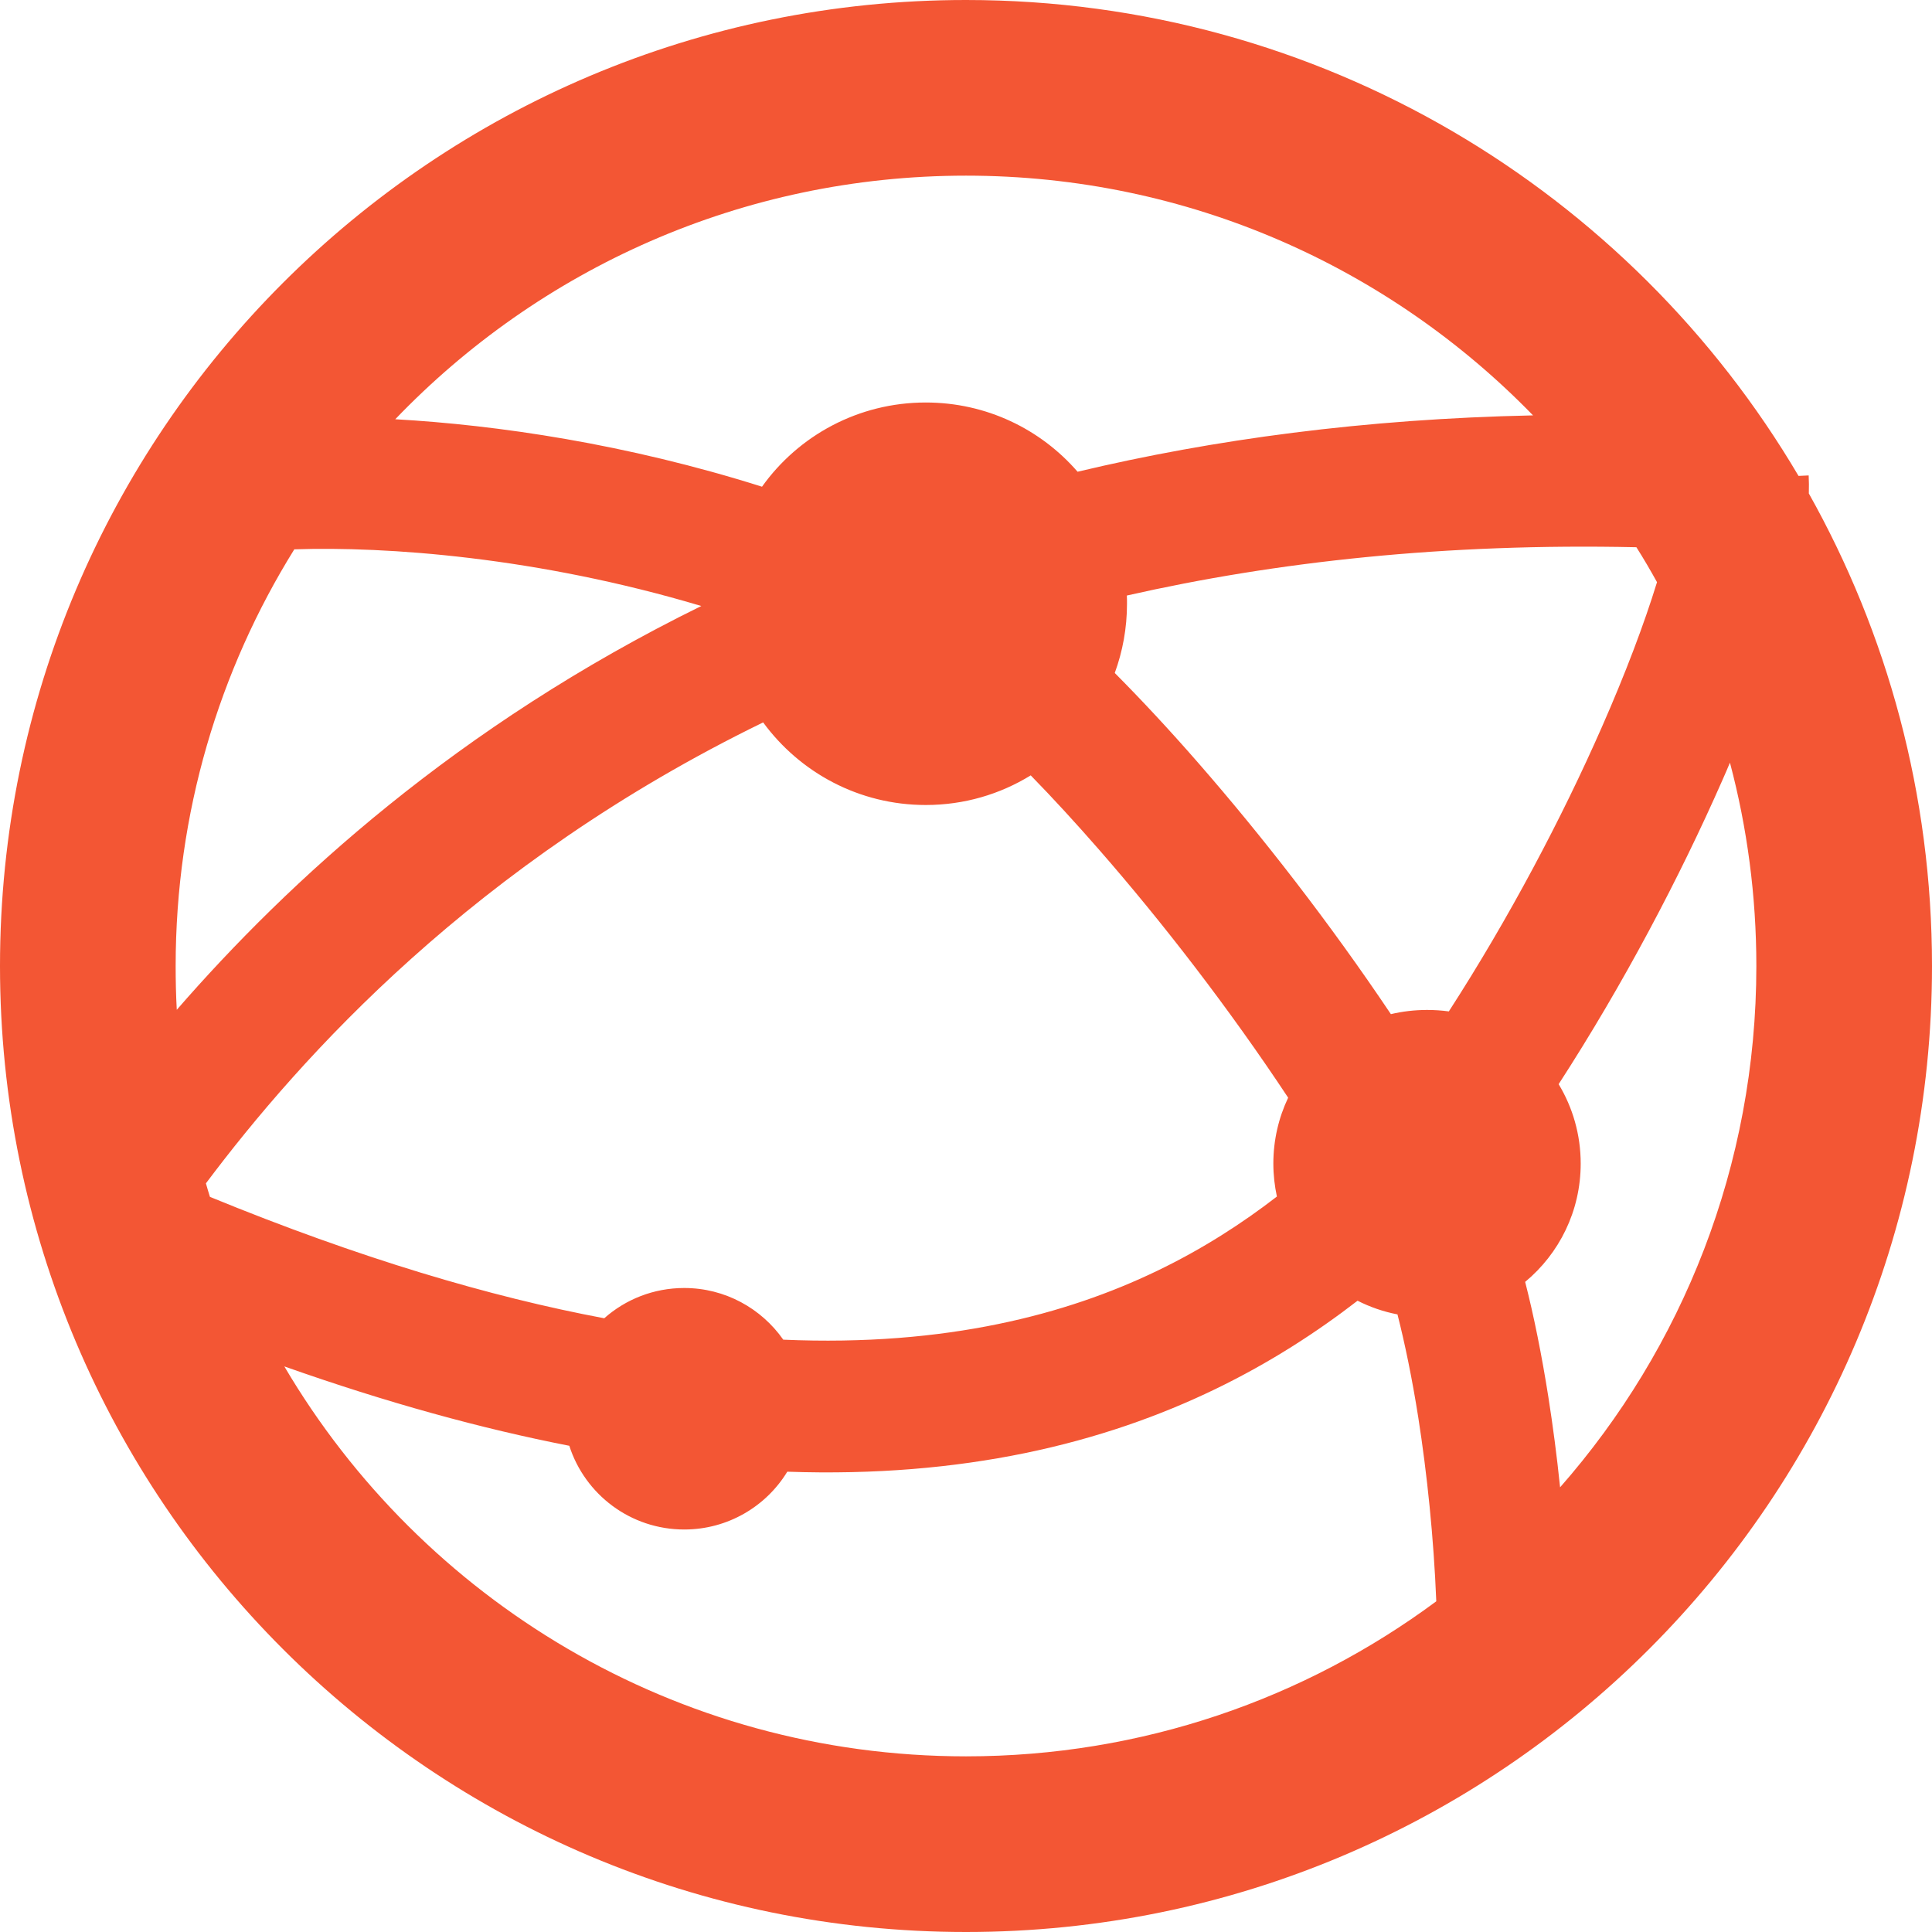
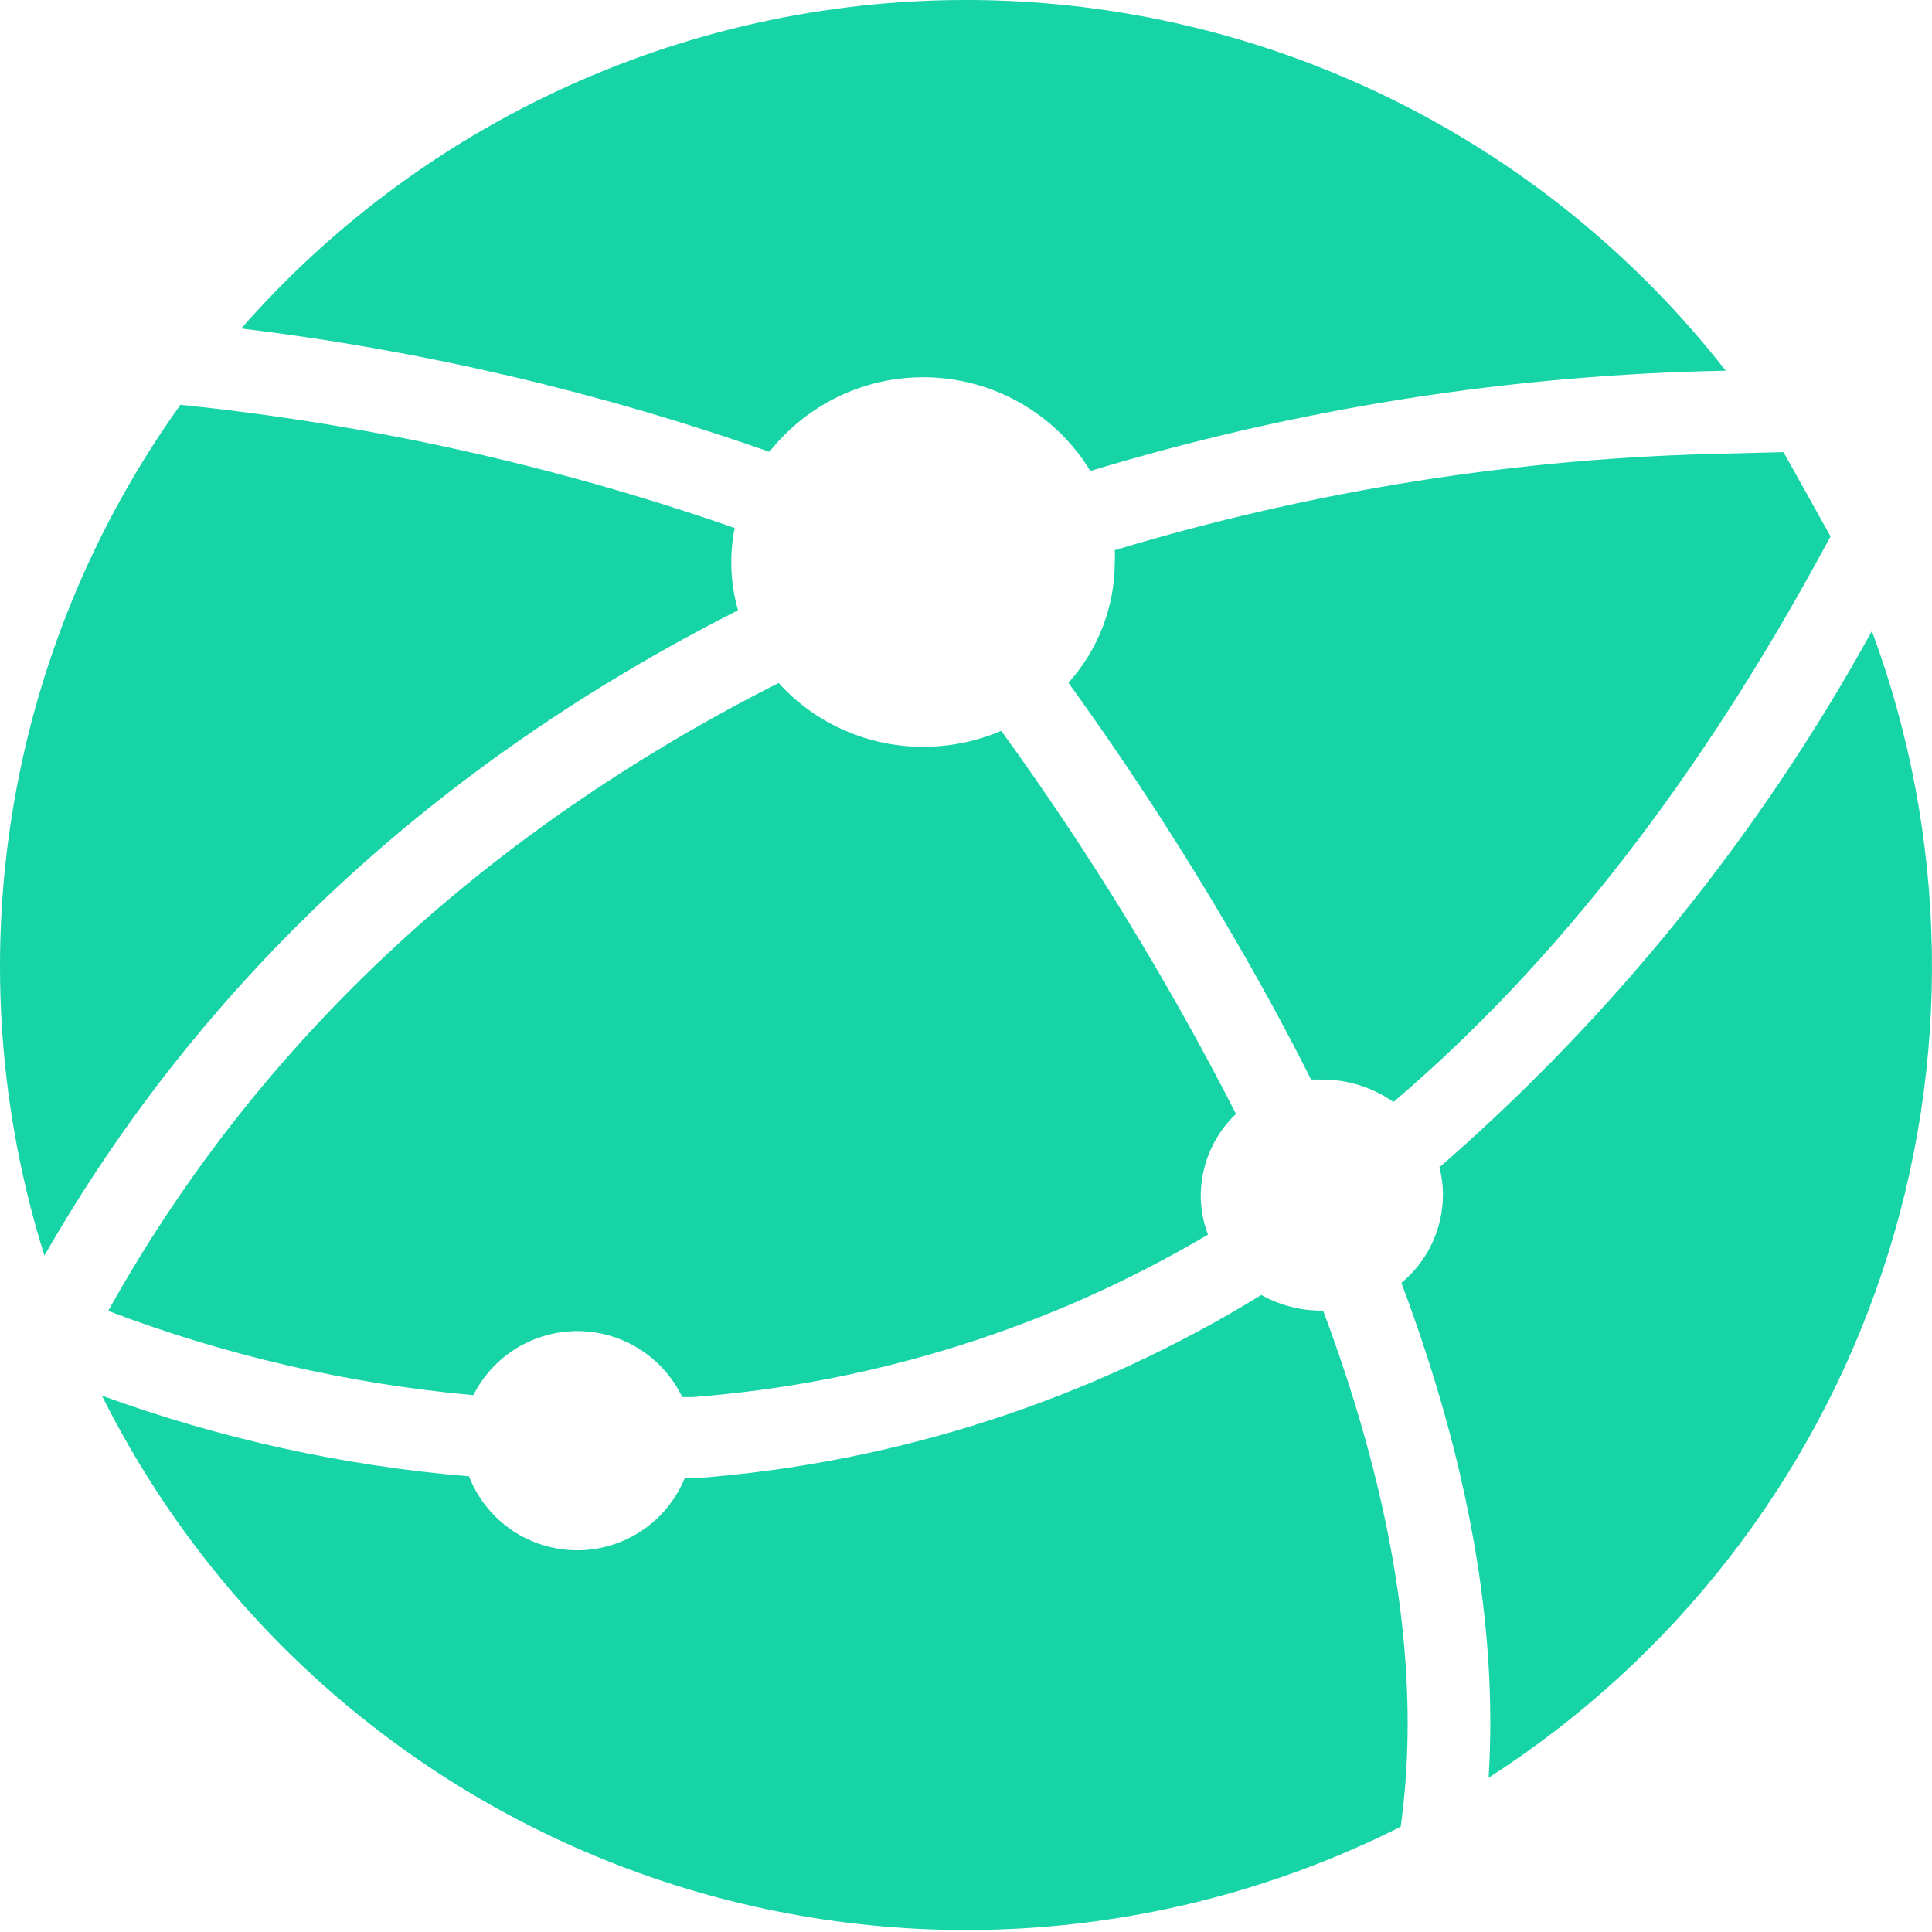
- <svg xmlns="http://www.w3.org/2000/svg" width="12" height="12" viewBox="0 0 12 12" fill="none">
-   <path fill-rule="evenodd" clip-rule="evenodd" d="M11.171 2.956C10.128 1.187 8.203 0 6 0C2.686 0 0 2.686 0 6C0 9.314 2.686 12 6 12C9.314 12 12 9.314 12 6C12 4.934 11.722 3.933 11.235 3.065C11.236 3.026 11.236 2.989 11.234 2.953L11.171 2.956ZM10.909 6C10.909 7.241 10.449 8.374 9.69 9.238C9.67 9.043 9.645 8.854 9.617 8.676C9.576 8.416 9.527 8.173 9.473 7.962C9.684 7.787 9.818 7.523 9.818 7.227C9.818 7.047 9.768 6.878 9.681 6.734C10.085 6.11 10.434 5.446 10.698 4.846C10.714 4.81 10.73 4.773 10.745 4.737C10.852 5.14 10.909 5.564 10.909 6ZM8.999 6.282C9.374 5.701 9.702 5.079 9.949 4.517C10.096 4.183 10.212 3.876 10.292 3.616C10.251 3.542 10.209 3.47 10.164 3.399C8.976 3.373 7.925 3.489 6.999 3.699C7 3.716 7 3.733 7 3.75C7 3.901 6.973 4.046 6.924 4.18C7.091 4.348 7.266 4.536 7.443 4.739C7.841 5.195 8.26 5.734 8.639 6.299C8.711 6.282 8.786 6.273 8.864 6.273C8.91 6.273 8.955 6.276 8.999 6.282ZM8.001 6.818C7.633 6.262 7.22 5.728 6.826 5.277C6.68 5.11 6.538 4.955 6.402 4.816C6.212 4.933 5.989 5 5.75 5C5.335 5 4.968 4.798 4.74 4.487C2.946 5.361 1.867 6.566 1.279 7.35C1.287 7.378 1.295 7.406 1.304 7.434C2.233 7.815 3.044 8.055 3.753 8.188C3.885 8.071 4.059 8 4.25 8C4.504 8 4.729 8.127 4.865 8.321C5.374 8.343 5.815 8.303 6.199 8.224C6.95 8.07 7.505 7.761 7.931 7.432C7.917 7.366 7.909 7.298 7.909 7.227C7.909 7.081 7.942 6.942 8.001 6.818ZM8.432 8.079C8.509 8.118 8.592 8.147 8.68 8.164C8.726 8.345 8.771 8.562 8.809 8.803C8.864 9.155 8.905 9.55 8.921 9.946C8.105 10.551 7.094 10.909 6 10.909C4.196 10.909 2.62 9.936 1.766 8.487C2.405 8.713 2.993 8.874 3.536 8.98C3.633 9.282 3.916 9.5 4.25 9.5C4.521 9.5 4.759 9.356 4.89 9.141C5.436 9.16 5.925 9.116 6.364 9.026C7.265 8.841 7.931 8.466 8.432 8.079ZM9.522 2.58C8.477 2.602 7.537 2.729 6.693 2.93C6.464 2.666 6.127 2.5 5.75 2.5C5.331 2.5 4.959 2.706 4.733 3.023C3.891 2.757 3.09 2.64 2.455 2.604C3.349 1.672 4.606 1.091 6 1.091C7.382 1.091 8.63 1.662 9.522 2.58ZM4.356 3.764C3.335 3.459 2.396 3.393 1.828 3.412C1.361 4.163 1.091 5.05 1.091 6C1.091 6.091 1.093 6.182 1.098 6.272C1.788 5.478 2.837 4.51 4.356 3.764Z" fill="#F35634" />
+ <svg xmlns="http://www.w3.org/2000/svg" width="36" height="36" viewBox="0 0 36 36" fill="none">
+   <g>
+     <path d="M14.337 8.42C14.701 7.958 15.172 7.591 15.709 7.349C16.245 7.108 16.833 7.001 17.42 7.036C18.008 7.071 18.578 7.247 19.082 7.55C19.587 7.853 20.011 8.273 20.317 8.776C24.159 7.611 28.143 6.983 32.157 6.908C30.53 4.825 28.464 3.126 26.105 1.933C23.747 0.74 21.154 0.082 18.512 0.007C15.869 -0.068 13.243 0.441 10.82 1.498C8.398 2.554 6.238 4.133 4.495 6.121C7.85 6.527 11.15 7.298 14.337 8.42Z" fill="#17D4A7" />
+     <path d="M33.233 8.425L32.175 8.452C28.31 8.528 24.473 9.134 20.772 10.252C20.777 10.325 20.777 10.399 20.772 10.472C20.773 11.303 20.465 12.105 19.908 12.722C21.097 14.368 22.198 16.076 23.206 17.839C23.648 18.61 24.055 19.369 24.43 20.116H24.615C25.098 20.111 25.57 20.257 25.965 20.534C28.998 17.951 31.689 14.482 34.038 10.126L34.11 9.995" fill="#17D4A7" />
+     <path d="M18.657 13.618C18.199 13.814 17.706 13.915 17.208 13.915C16.7 13.917 16.197 13.812 15.732 13.607C15.267 13.403 14.85 13.103 14.508 12.726C9.972 15.021 5.229 18.657 2.016 24.427C4.202 25.258 6.491 25.786 8.82 25.997C9.002 25.635 9.282 25.331 9.628 25.12C9.974 24.91 10.372 24.8 10.777 24.803C11.183 24.807 11.579 24.924 11.921 25.142C12.263 25.359 12.537 25.668 12.712 26.033H12.906C16.297 25.774 19.583 24.737 22.509 23.005C22.421 22.775 22.375 22.531 22.374 22.285C22.375 21.998 22.433 21.715 22.546 21.452C22.659 21.189 22.824 20.952 23.031 20.755C21.759 18.266 20.297 15.88 18.657 13.618Z" fill="#17D4A7" />
+     <path d="M26.122 33.872C26.509 30.803 25.817 27.527 24.655 24.422H24.628C24.235 24.422 23.847 24.322 23.503 24.13C20.308 26.093 16.69 27.264 12.951 27.545H12.758C12.593 27.945 12.313 28.287 11.952 28.526C11.592 28.765 11.168 28.891 10.736 28.887C10.304 28.883 9.882 28.75 9.526 28.504C9.17 28.258 8.896 27.912 8.739 27.509C6.402 27.315 4.102 26.809 1.899 26.006C2.958 28.125 4.424 30.015 6.214 31.566C8.005 33.118 10.084 34.3 12.332 35.047C14.58 35.793 16.954 36.088 19.316 35.915C21.679 35.742 23.984 35.104 26.1 34.039L26.122 33.872Z" fill="#17D4A7" />
+     <path d="M34.88 11.759C32.8 15.538 30.072 18.921 26.82 21.753C26.866 21.922 26.888 22.096 26.887 22.271C26.885 22.583 26.815 22.891 26.681 23.173C26.548 23.456 26.354 23.705 26.113 23.905C27.369 27.253 27.913 30.335 27.738 33.125C31.186 30.912 33.774 27.586 35.073 23.7C36.372 19.814 36.303 15.601 34.88 11.759Z" fill="#17D4A7" />
+     <path d="M13.752 11.372C13.609 10.873 13.588 10.347 13.689 9.838C10.347 8.674 6.882 7.904 3.362 7.543C1.739 9.808 0.665 12.419 0.225 15.171C-0.215 17.922 -0.008 20.738 0.828 23.396C3.744 18.297 8.123 14.22 13.752 11.372Z" fill="#17D4A7" />
+   </g>
</svg>
